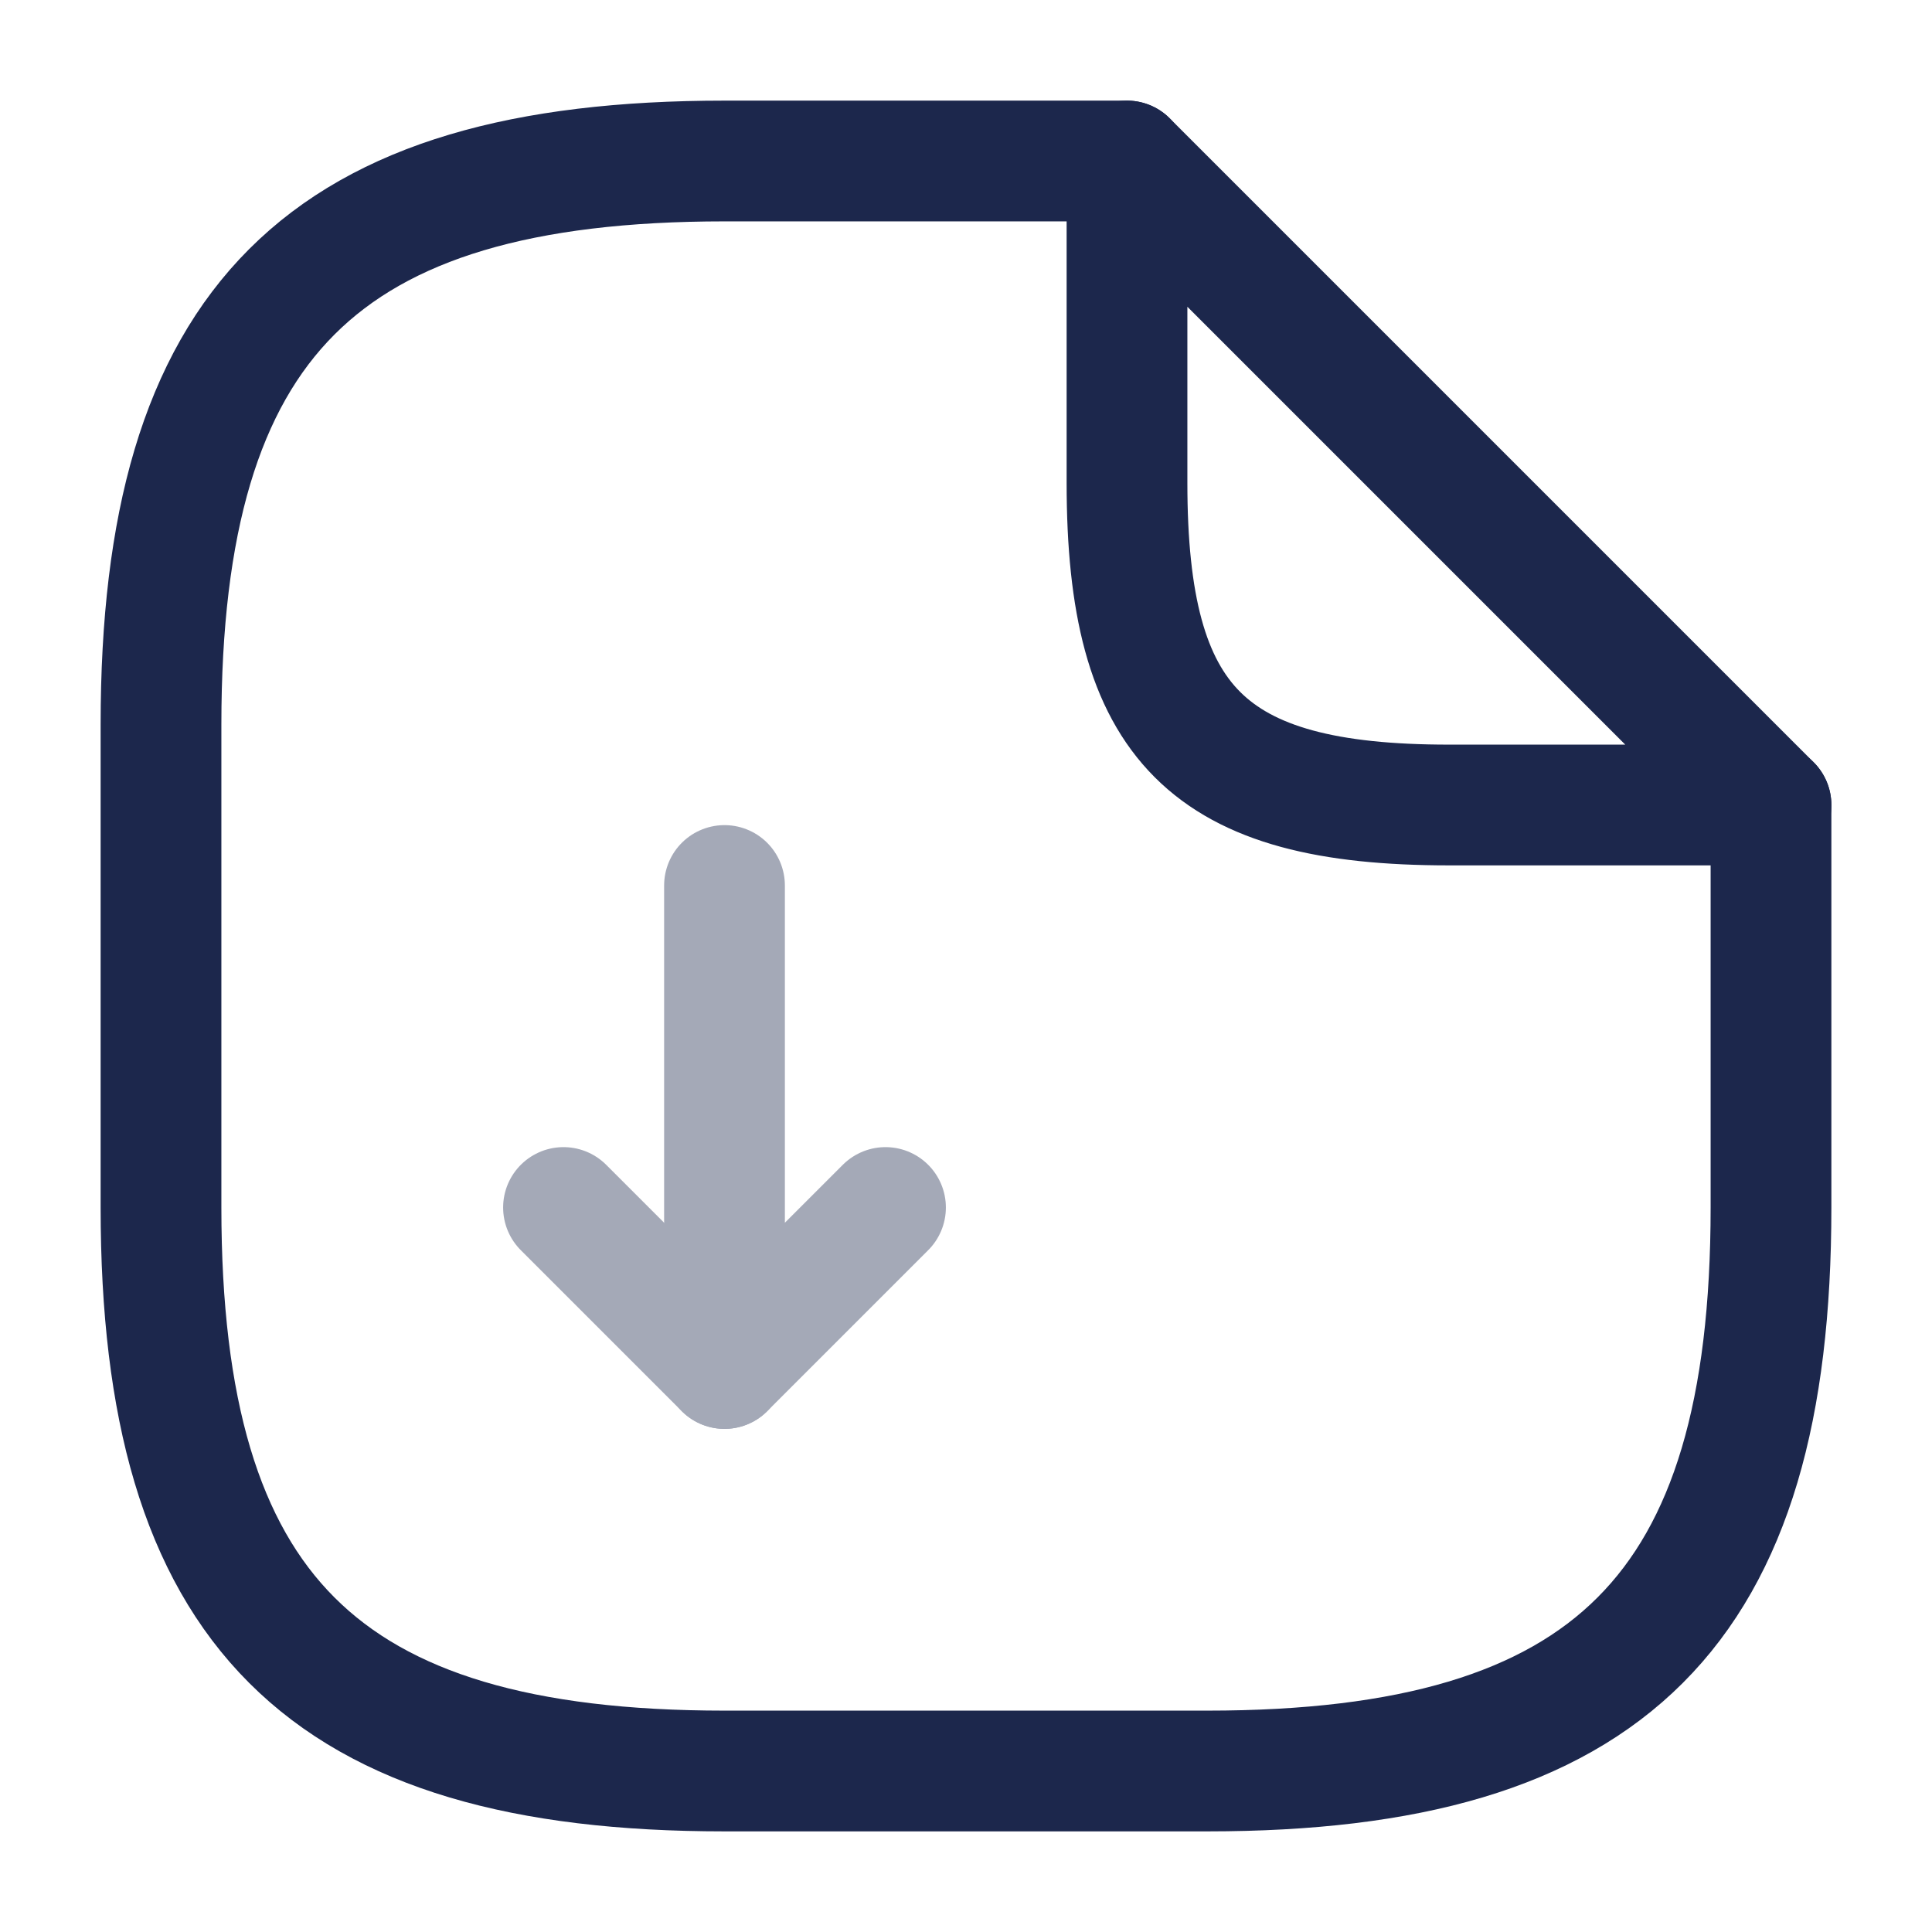
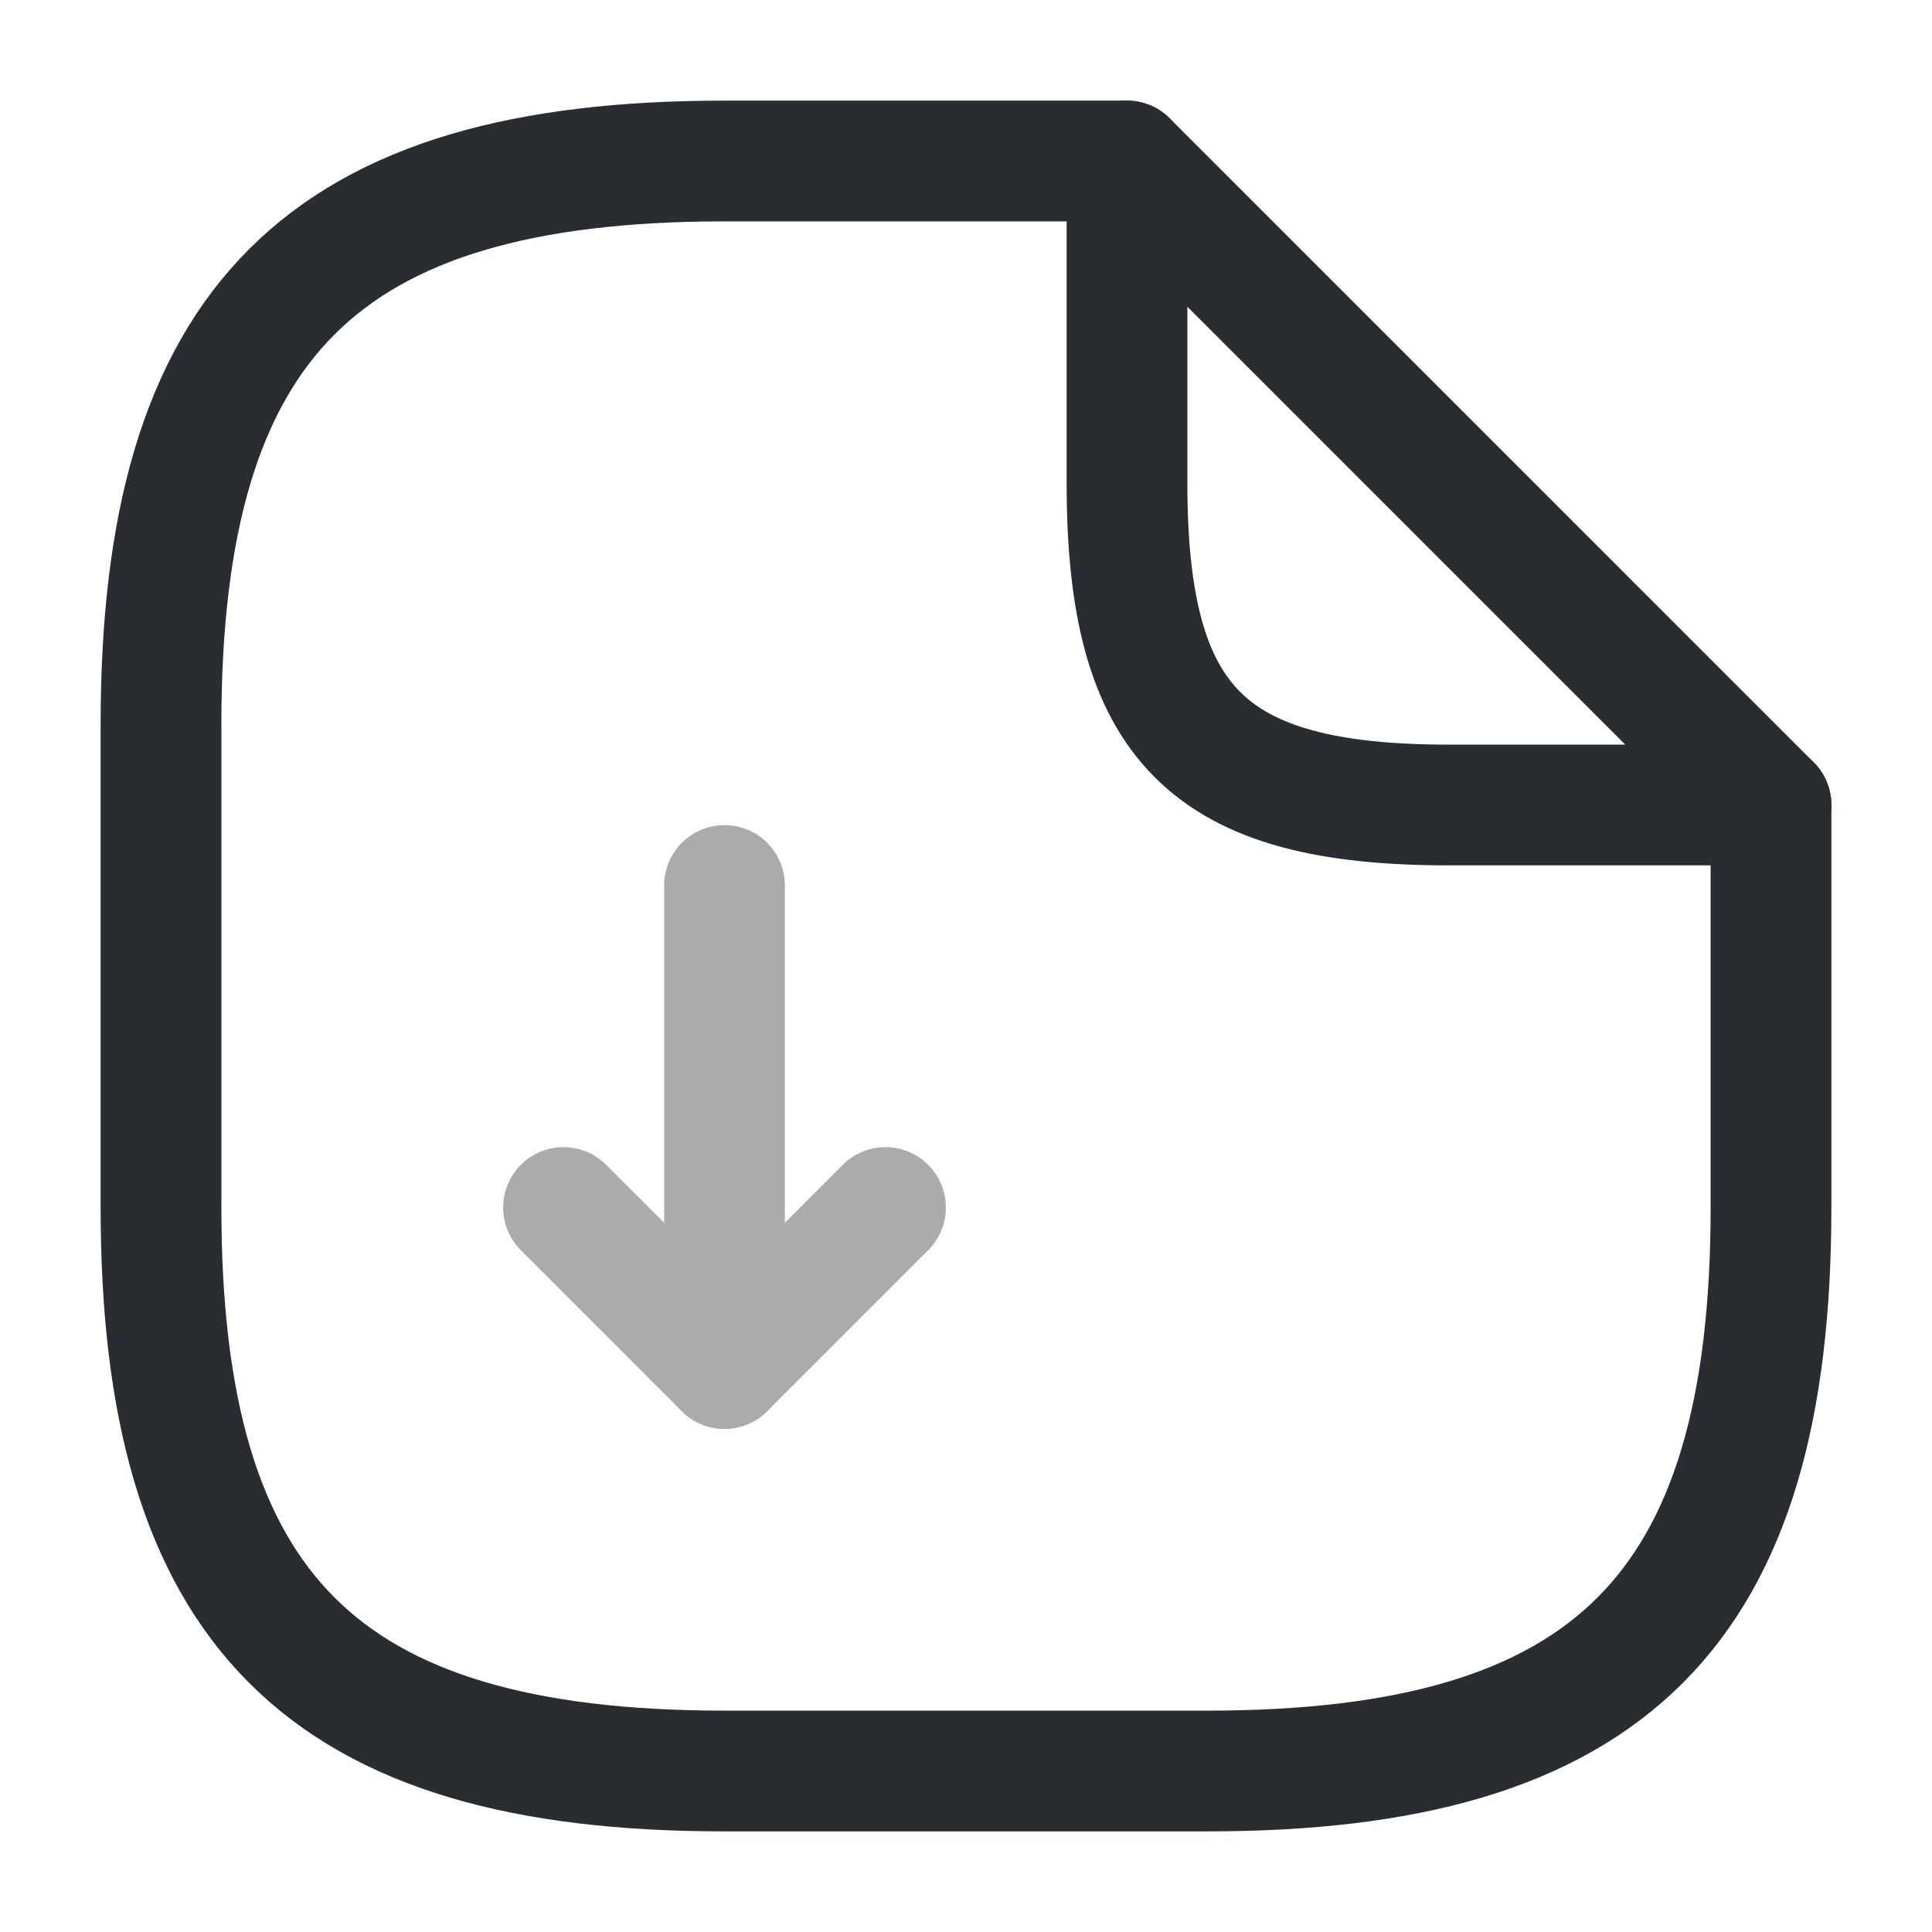
<svg xmlns="http://www.w3.org/2000/svg" width="800px" height="800px" viewBox="0 0 24 24" fill="none">
  <g opacity="0.4">
-     <path d="M9 11V17L11 15" stroke="#1C274C" stroke-width="1.5" stroke-linecap="round" stroke-linejoin="round" />
-     <path d="M9 17L7 15" stroke="#1C274C" stroke-width="1.5" stroke-linecap="round" stroke-linejoin="round" />
+     <path d="M9 11V17L11 15" stroke="#292D32" stroke-width="1.5" stroke-linecap="round" stroke-linejoin="round" />
+     <path d="M9 17L7 15" stroke="#292D32" stroke-width="1.5" stroke-linecap="round" stroke-linejoin="round" />
  </g>
-   <path d="M22 10V15C22 20 20 22 15 22H9C4 22 2 20 2 15V9C2 4 4 2 9 2H14" stroke="#1C274C" stroke-width="1.5" stroke-linecap="round" stroke-linejoin="round" />
-   <path d="M22 10H18C15 10 14 9 14 6V2L22 10Z" stroke="#1C274C" stroke-width="1.5" stroke-linecap="round" stroke-linejoin="round" />
+   <path d="M22 10V15C22 20 20 22 15 22H9C4 22 2 20 2 15V9C2 4 4 2 9 2H14" stroke="#292D32" stroke-width="1.5" stroke-linecap="round" stroke-linejoin="round" />
+   <path d="M22 10H18C15 10 14 9 14 6V2L22 10Z" stroke="#292D32" stroke-width="1.5" stroke-linecap="round" stroke-linejoin="round" />
</svg>
